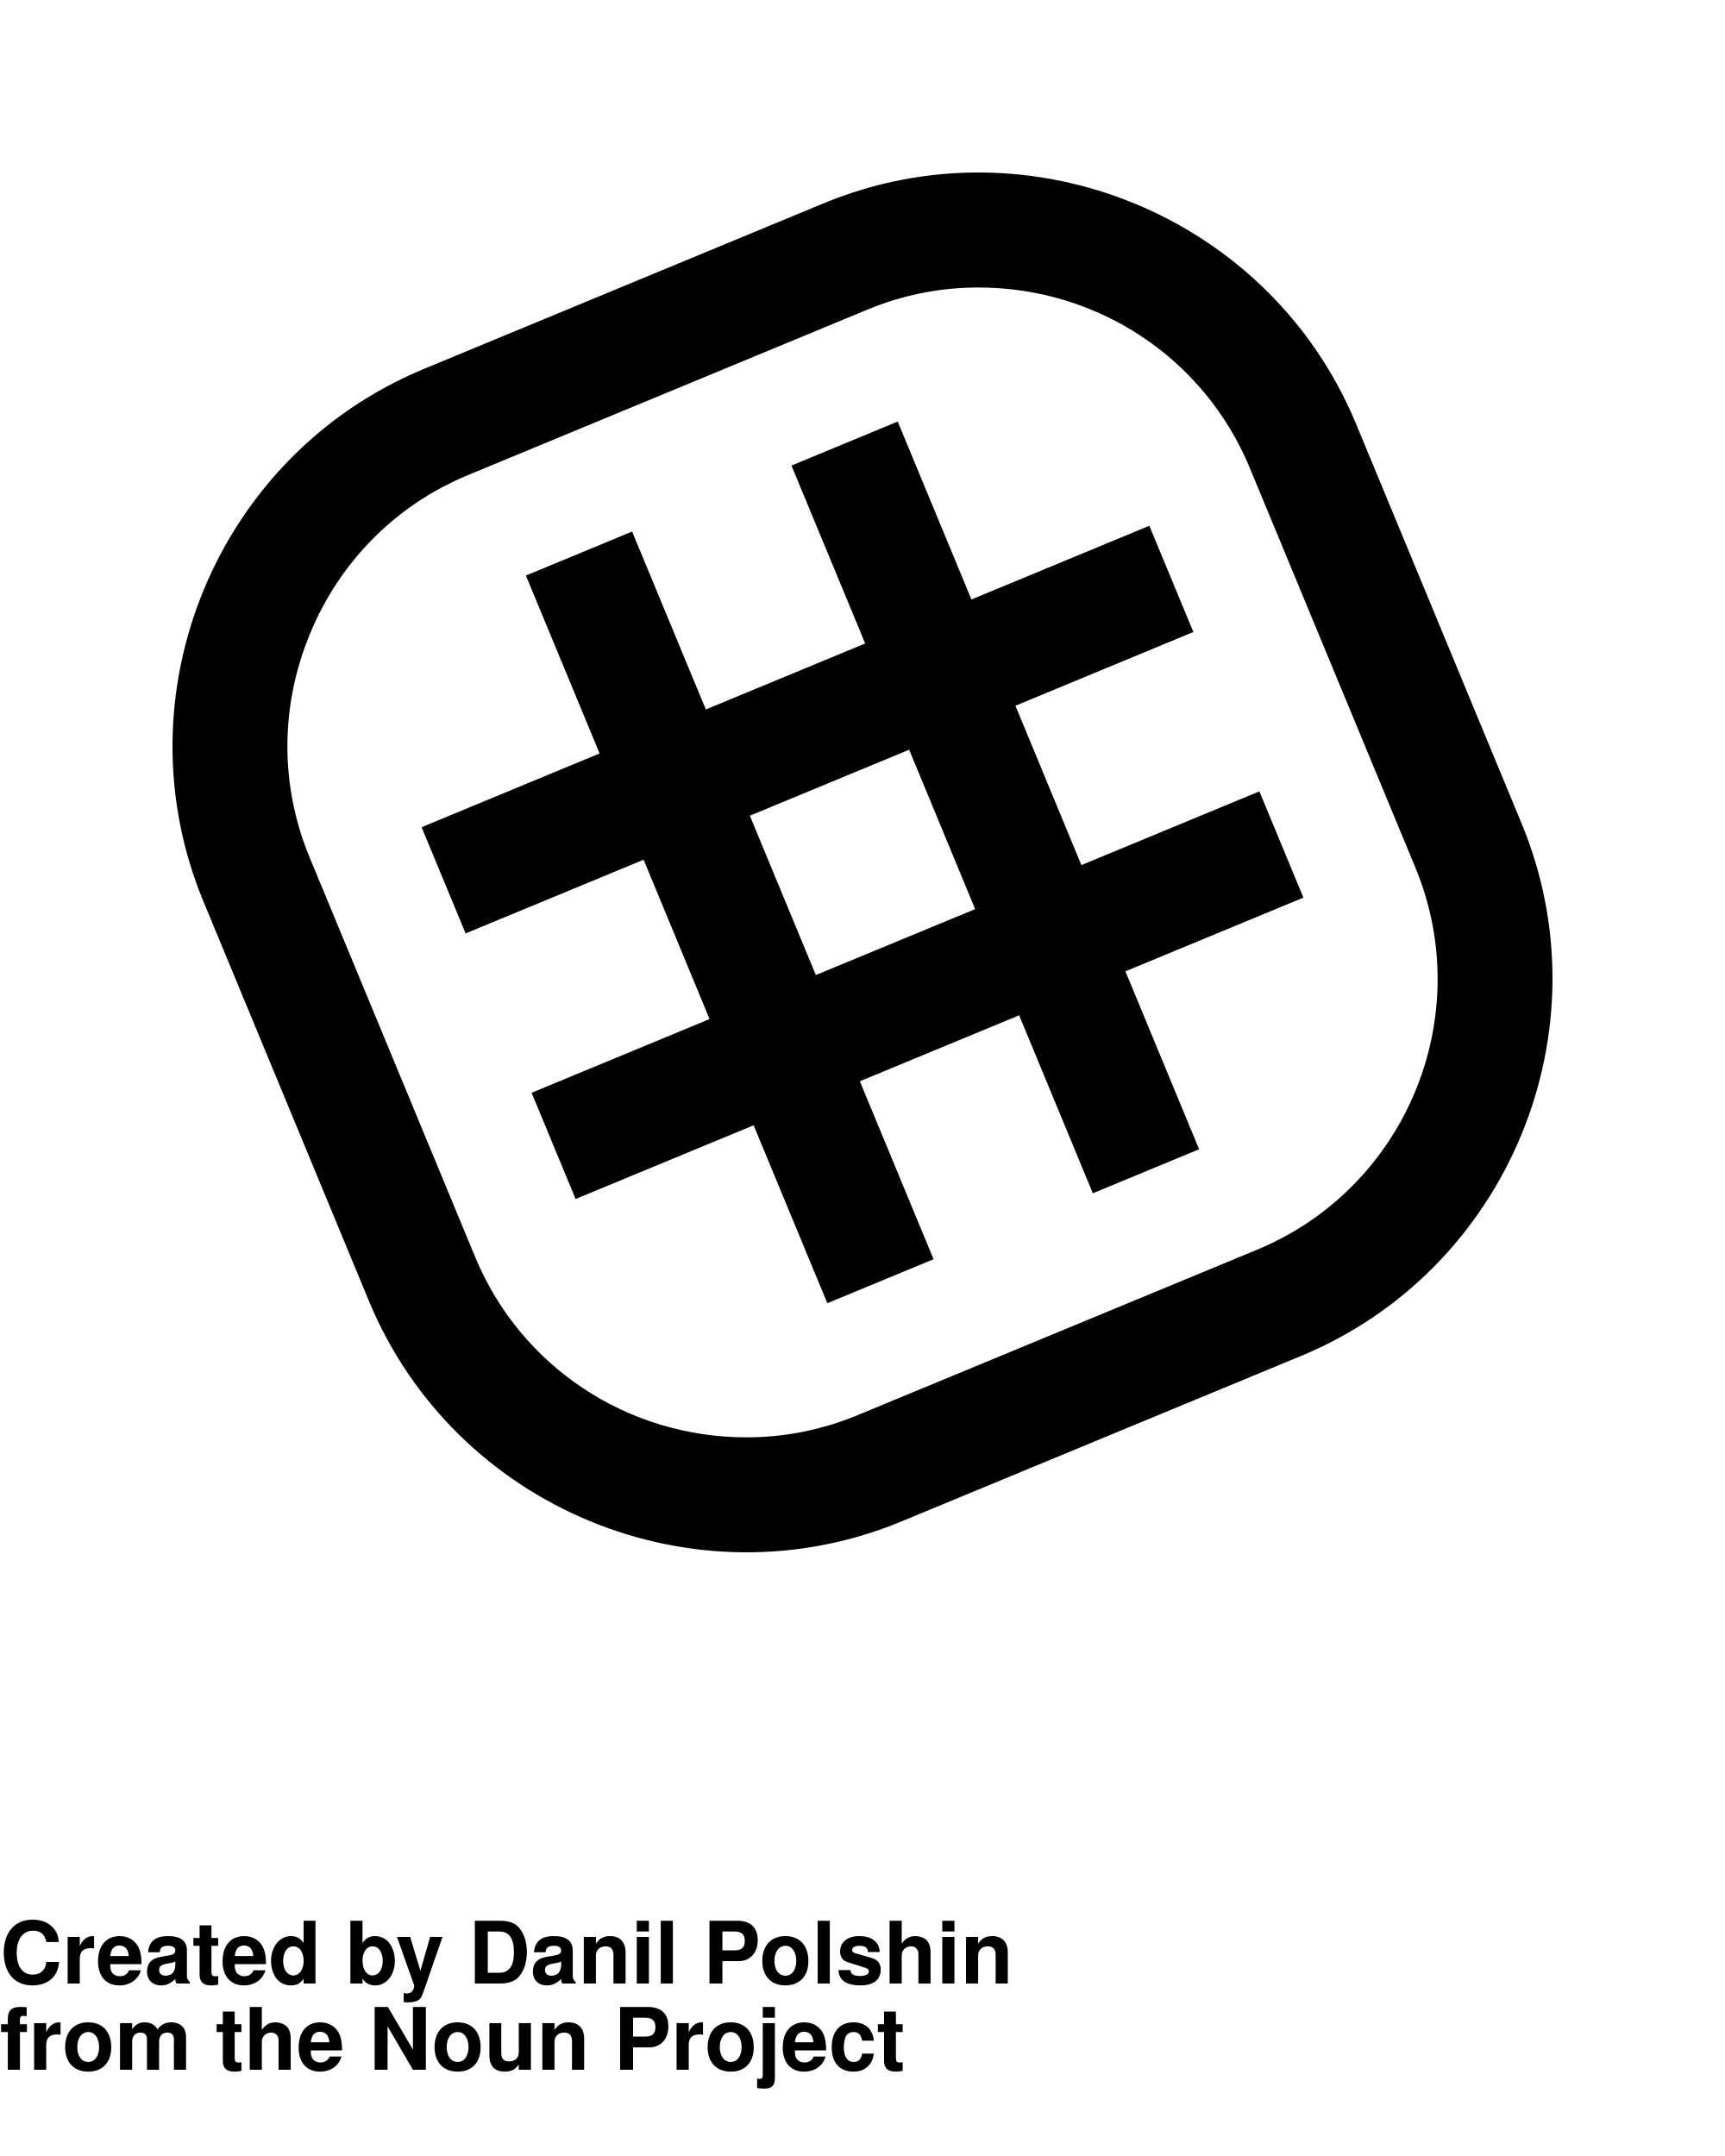
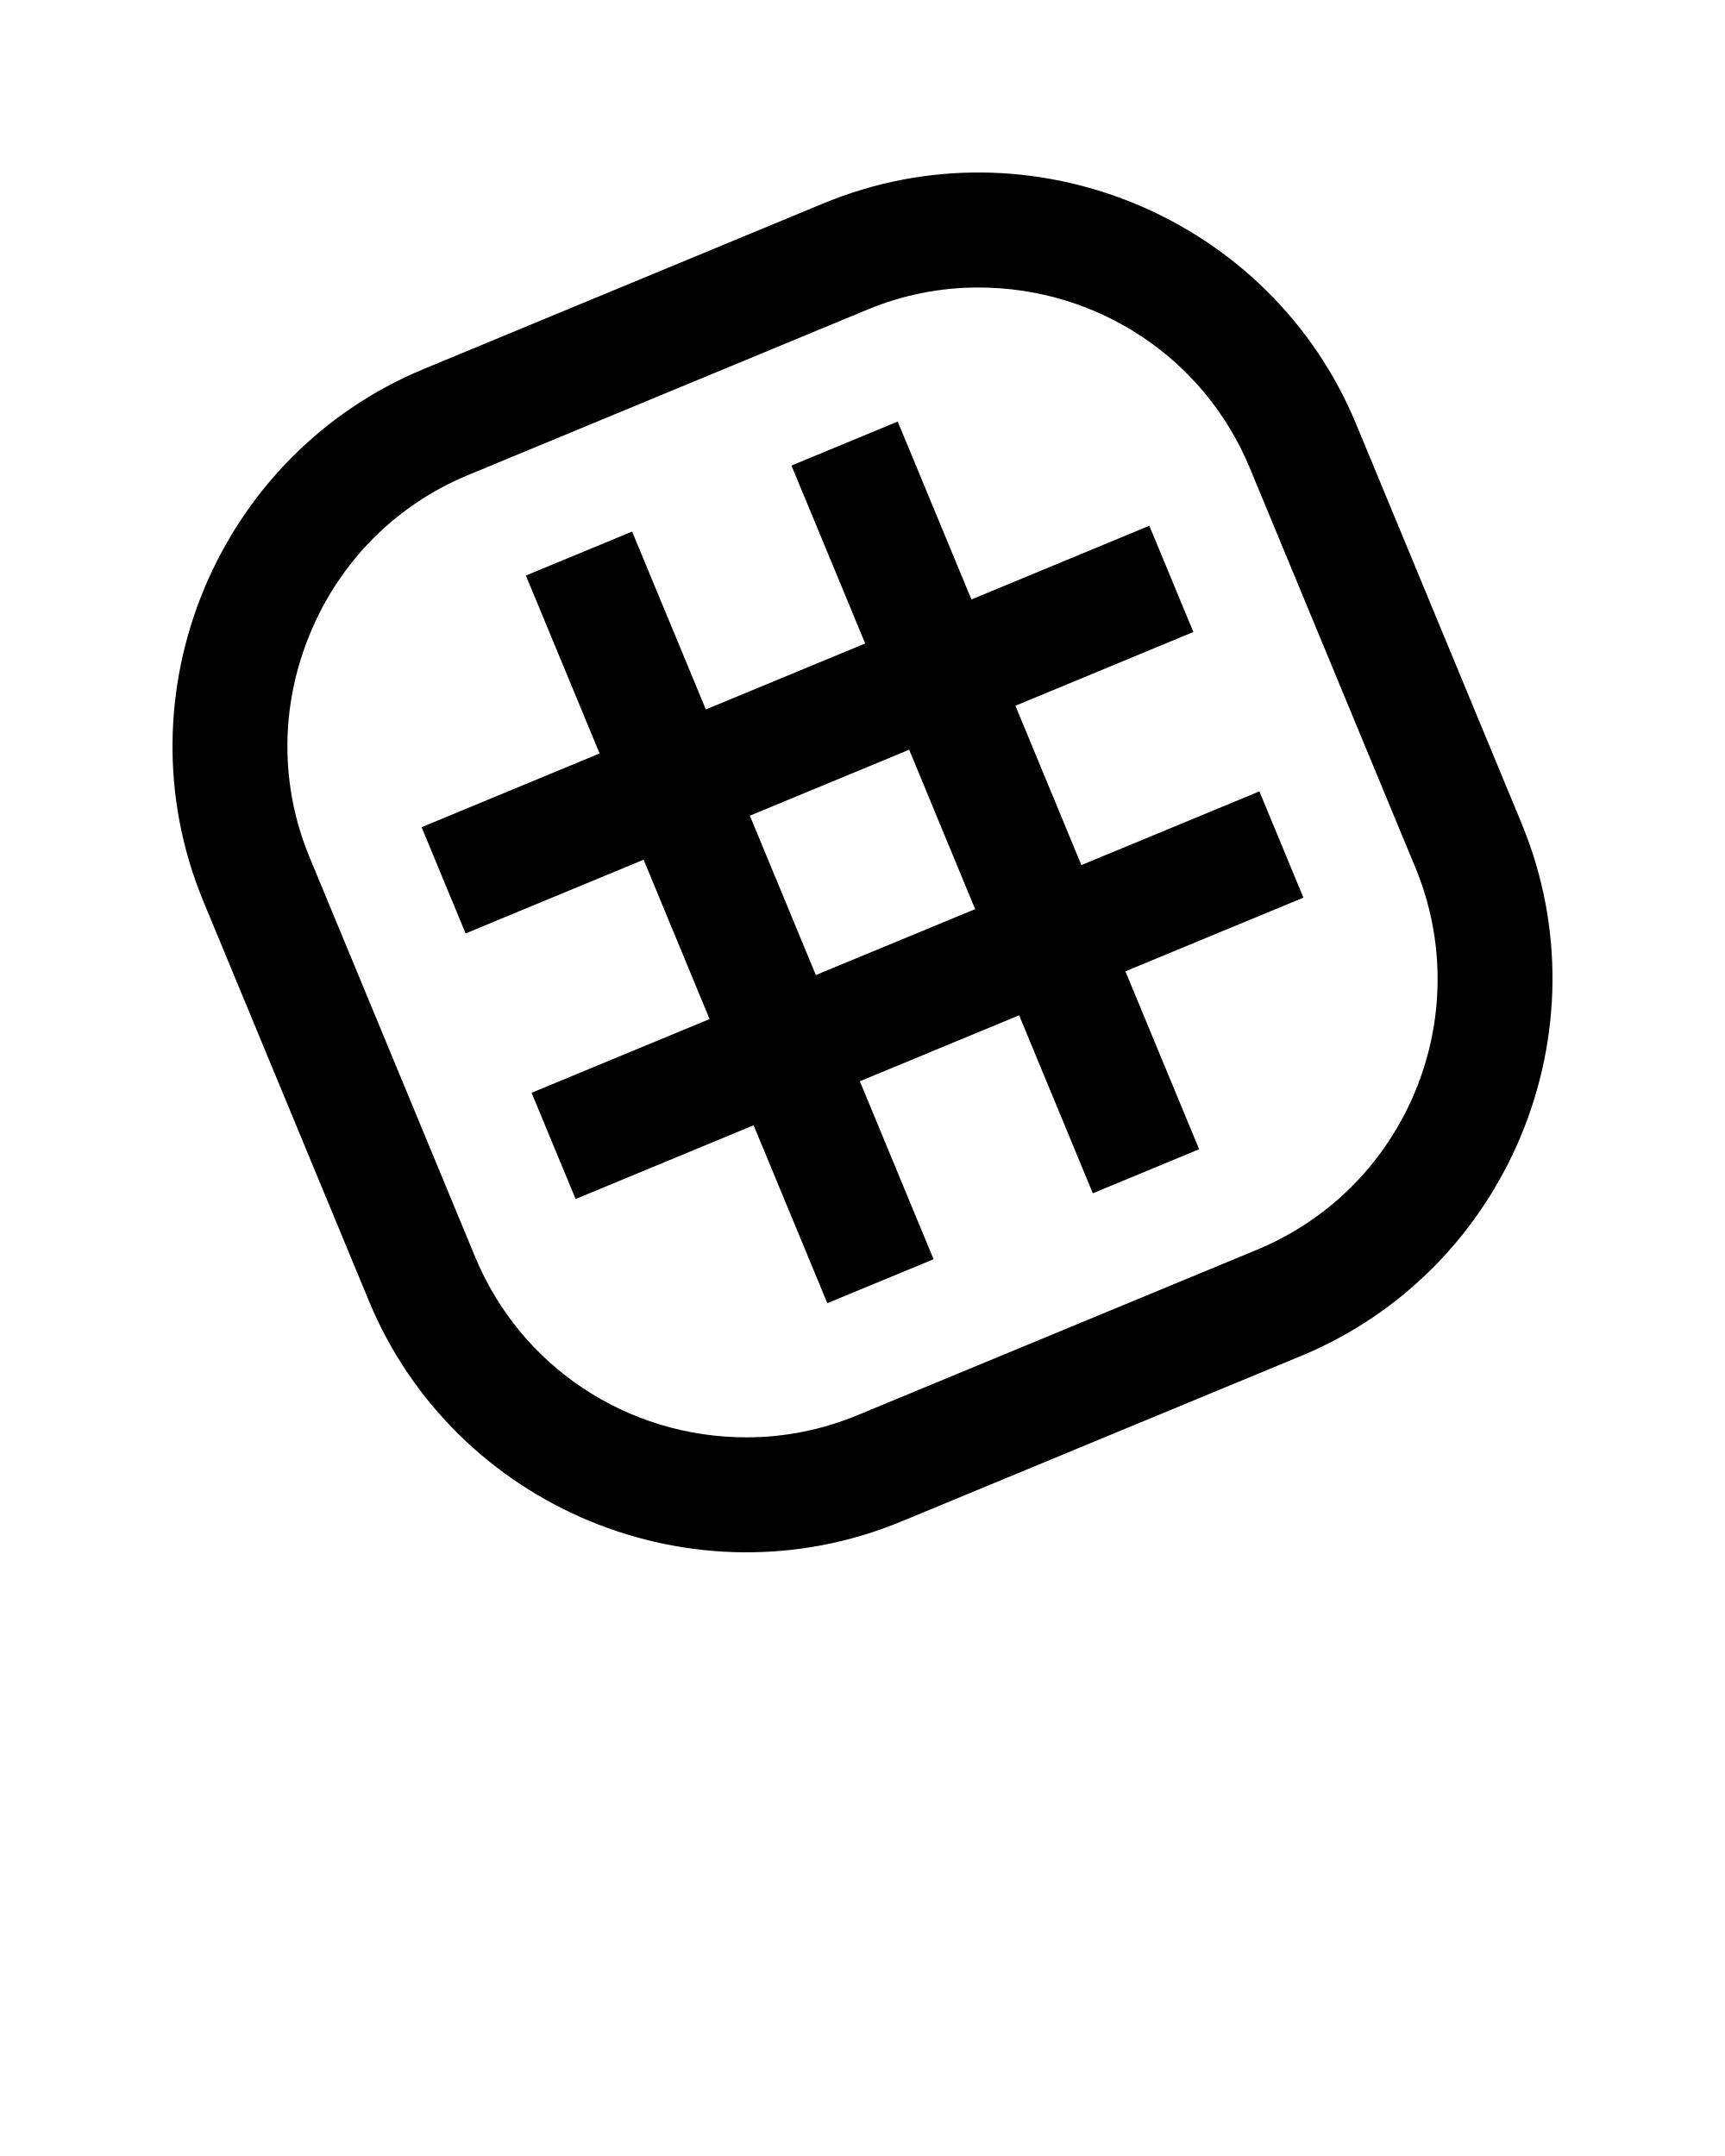
<svg xmlns="http://www.w3.org/2000/svg" version="1.0" x="0px" y="0px" viewBox="0 0 100 125" enable-background="new 0 0 100 100" xml:space="preserve">
  <path d="M88.21,47.745l-9.597-23.167c-4.974-12.005-18.86-17.76-30.869-12.79l-23.167,9.6C12.571,26.361,6.816,40.251,11.79,52.257  l9.597,23.17C26.36,87.432,40.251,93.184,52.256,88.21l23.171-9.597C87.429,73.64,93.184,59.753,88.21,47.745z M72.874,72.455  l-23.167,9.596c-2.058,0.85-4.219,1.283-6.433,1.283c-6.92,0-13.099-4.105-15.729-10.459l-9.597-23.167  c-1.726-4.164-1.716-8.77,0.026-12.972c1.738-4.203,4.99-7.464,9.15-9.189l23.17-9.6c2.051-0.85,4.213-1.279,6.423-1.279  c6.927,0,13.103,4.105,15.735,10.462l9.597,23.164C85.628,58.937,81.514,68.874,72.874,72.455z" />
  <path d="M75.56,52.042l-2.552-6.16l-10.319,4.274l-3.824-9.238l10.315-4.277l-2.552-6.159l-10.313,4.274L52.041,24.44l-6.159,2.552  l4.274,10.315l-9.238,3.825l-4.274-10.313l-6.158,2.549l4.273,10.315L24.44,47.959l2.552,6.159l10.319-4.274l3.824,9.239  l-10.318,4.273l2.552,6.159l10.319-4.274l4.273,10.315l6.159-2.549l-4.274-10.318l9.235-3.825l4.271,10.319l6.162-2.553  l-4.273-10.315L75.56,52.042z M47.295,56.53l-3.825-9.238l9.235-3.825l3.825,9.242L47.295,56.53z" />
-   <text x="0" y="115" fill="#000000" font-size="5px" font-weight="bold" font-family="'Helvetica Neue', Helvetica, Arial-Unicode, Arial, Sans-serif">Created by Danil Polshin</text>
-   <text x="0" y="120" fill="#000000" font-size="5px" font-weight="bold" font-family="'Helvetica Neue', Helvetica, Arial-Unicode, Arial, Sans-serif">from the Noun Project</text>
</svg>
